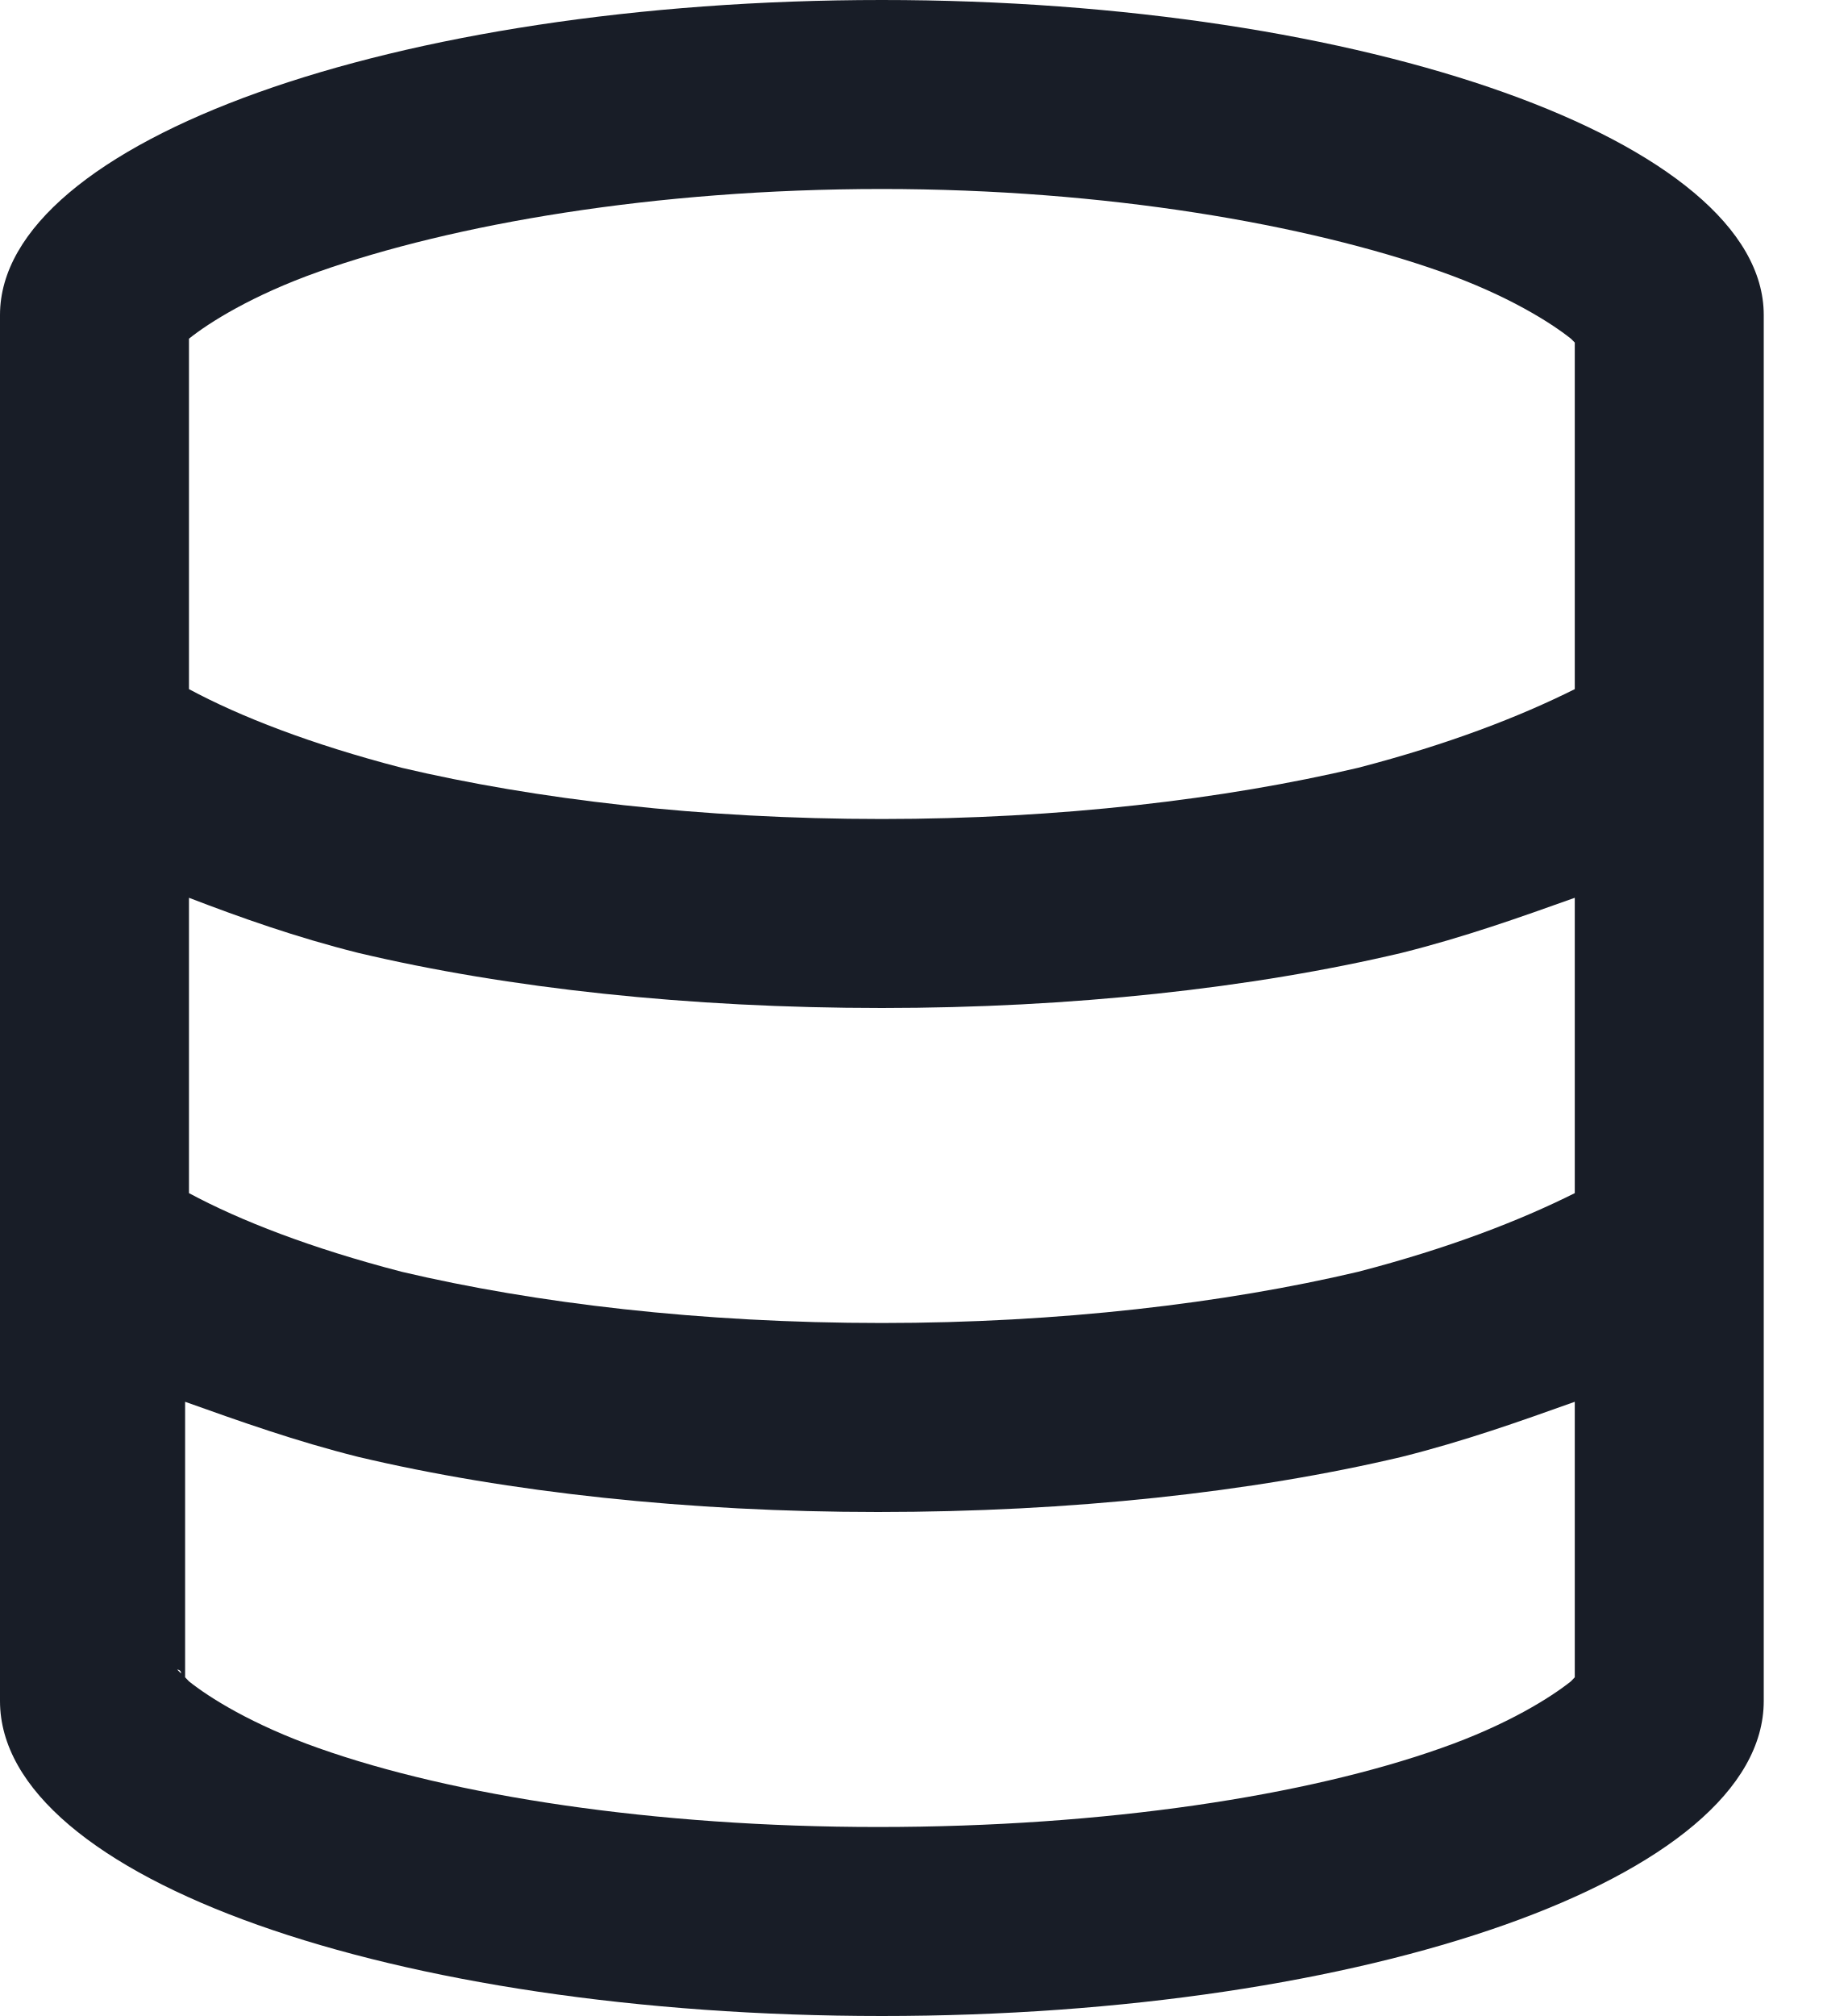
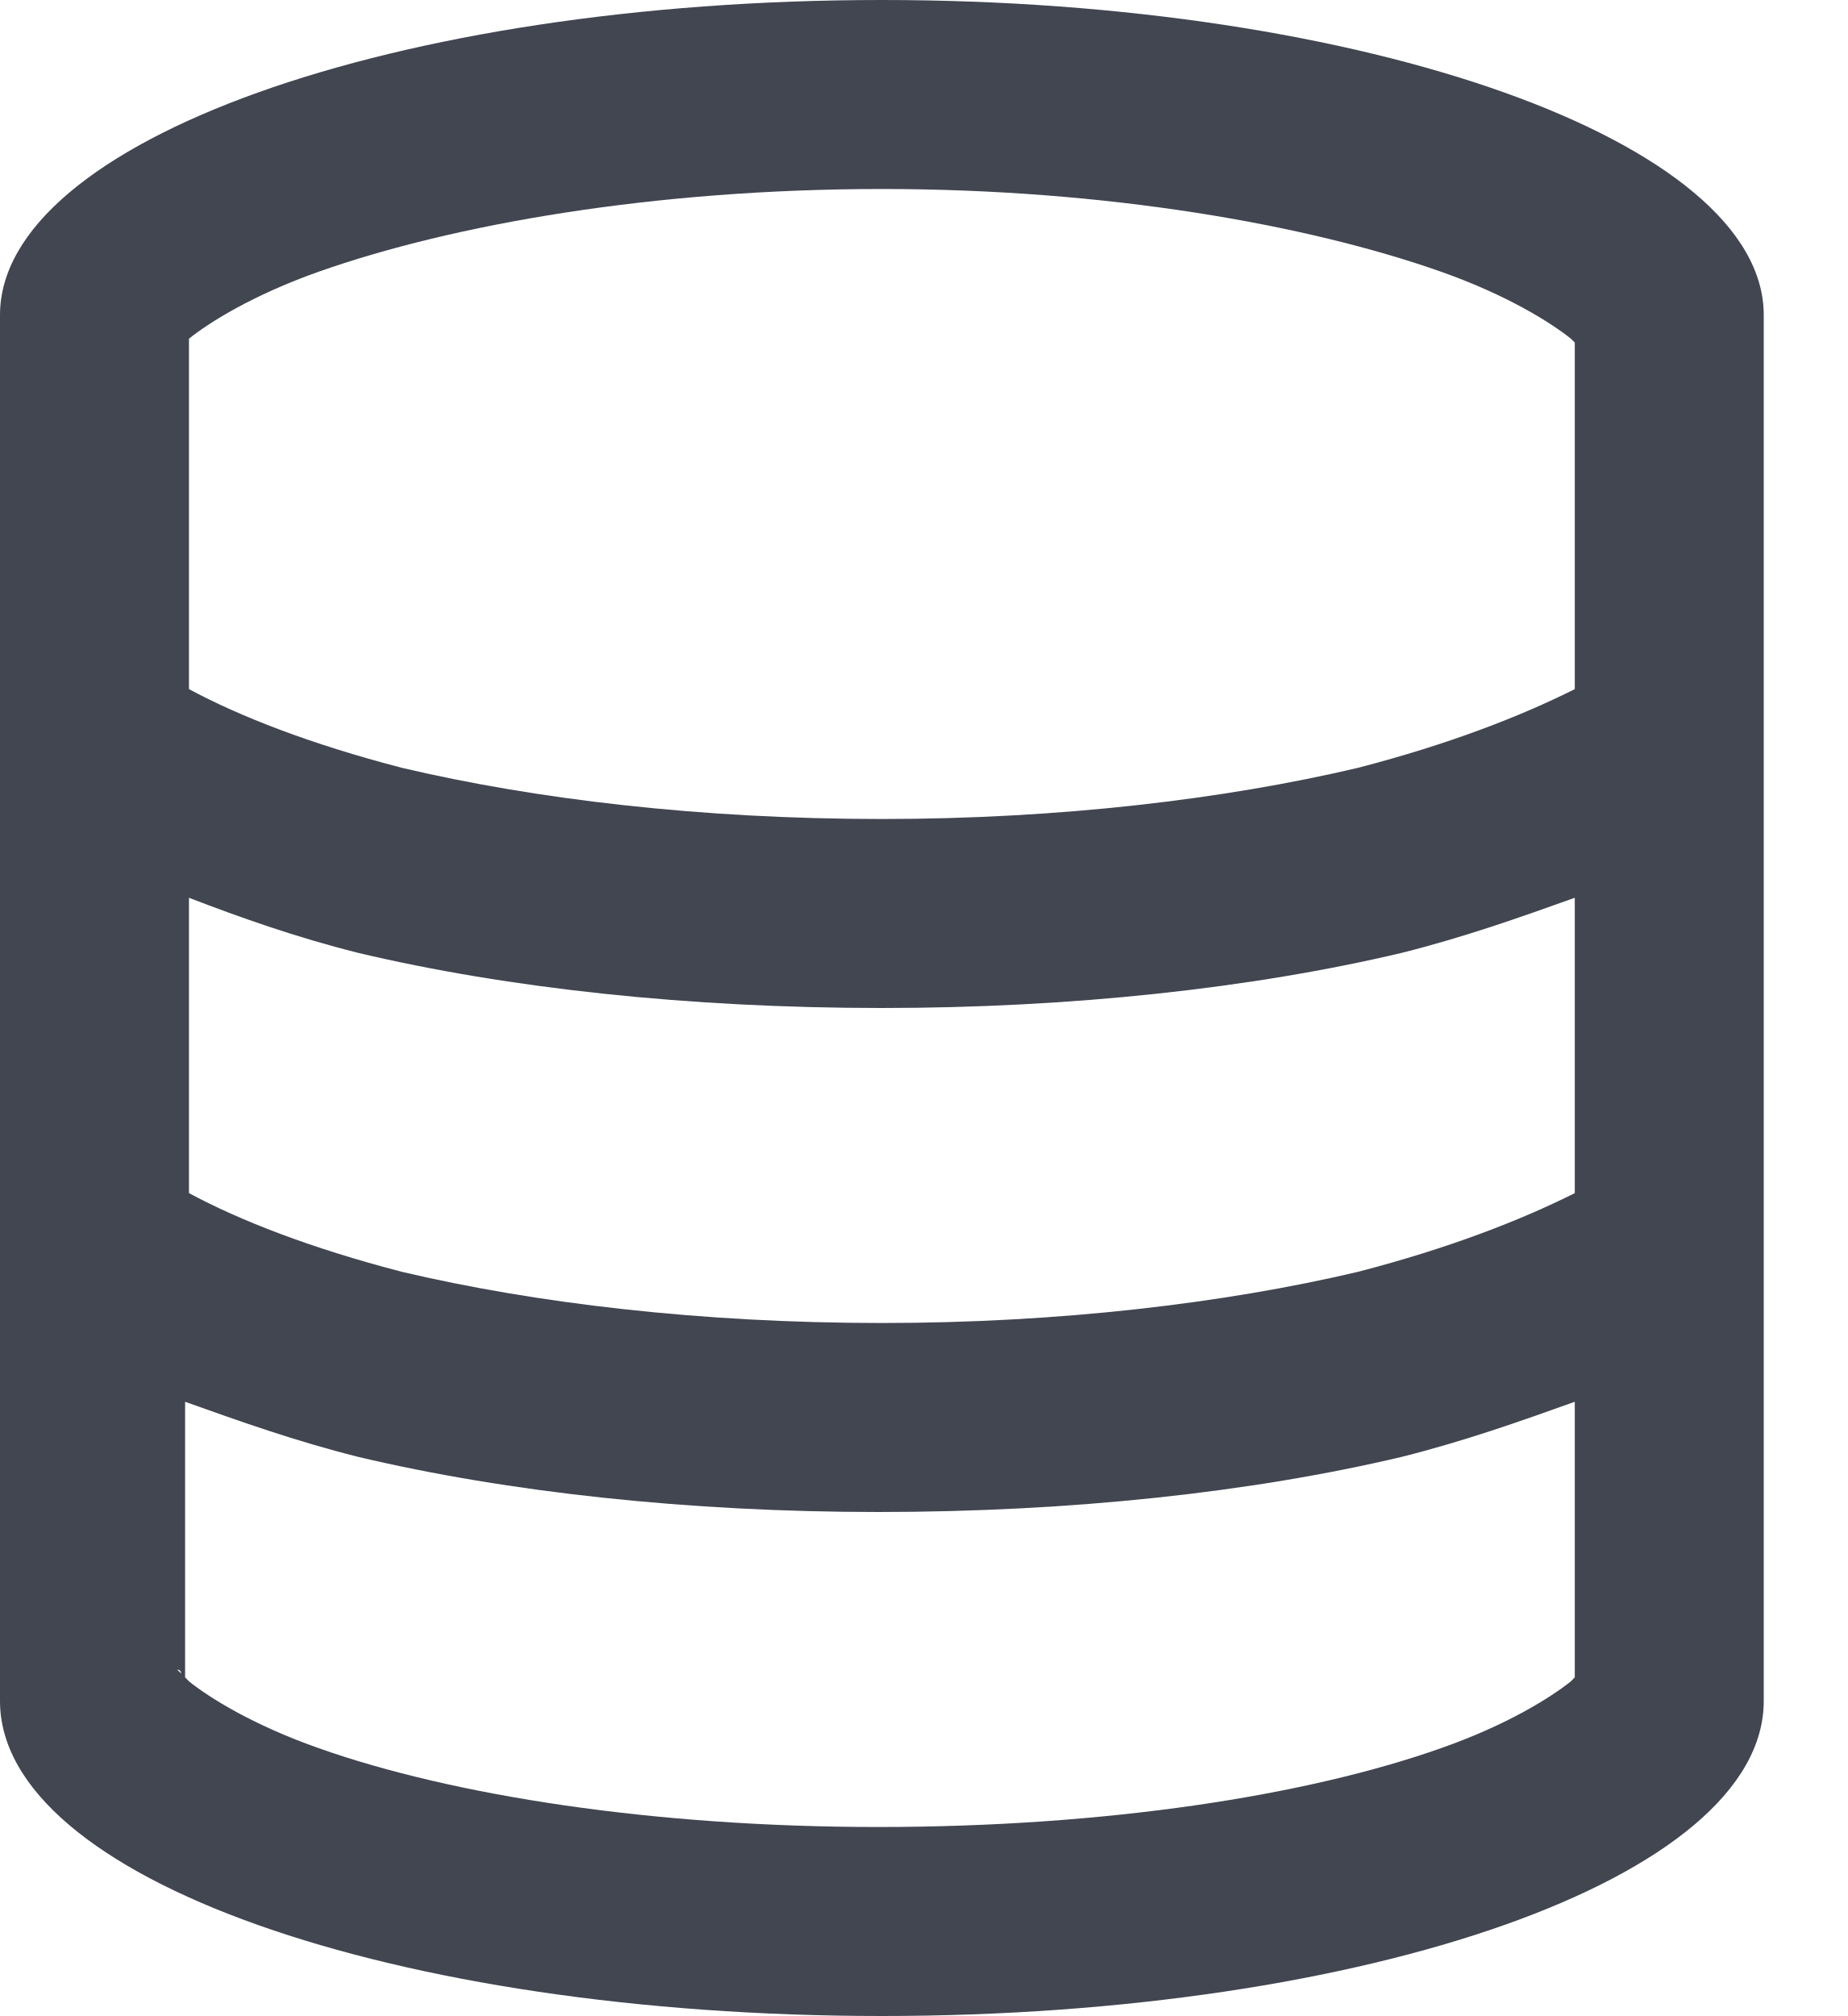
<svg xmlns="http://www.w3.org/2000/svg" width="11" height="12" viewBox="0 0 11 12" fill="none">
-   <path d="M5.25 12C2.344 12 0 11.18 0 10.125V1.875C0 0.844 2.344 0 5.25 0C8.133 0 10.5 0.844 10.5 1.875V10.125C10.5 11.18 8.133 12 5.25 12ZM9.375 2.039L9.352 2.016C9.234 1.922 8.977 1.758 8.578 1.617C7.781 1.336 6.586 1.125 5.25 1.125C3.891 1.125 2.695 1.336 1.898 1.617C1.5 1.758 1.242 1.922 1.125 2.016V4.102C1.43 4.266 1.852 4.43 2.391 4.57C3.188 4.758 4.172 4.875 5.25 4.875C6.305 4.875 7.289 4.758 8.086 4.57C8.625 4.43 9.047 4.266 9.375 4.102V2.039ZM9.375 5.344C9.047 5.461 8.719 5.578 8.344 5.672C7.453 5.883 6.375 6 5.25 6C4.102 6 3.023 5.883 2.133 5.672C1.758 5.578 1.43 5.461 1.125 5.344V7.102C1.43 7.266 1.852 7.43 2.391 7.57C3.188 7.758 4.172 7.875 5.25 7.875C6.305 7.875 7.289 7.758 8.086 7.57C8.625 7.43 9.047 7.266 9.375 7.102V5.344ZM1.125 10.008C1.242 10.102 1.5 10.266 1.898 10.406C2.695 10.688 3.891 10.875 5.227 10.875C6.586 10.875 7.781 10.688 8.578 10.406C8.977 10.266 9.234 10.102 9.352 10.008L9.375 9.984V8.344C9.047 8.461 8.719 8.578 8.344 8.672C7.453 8.883 6.375 9 5.227 9C4.102 9 3.023 8.883 2.133 8.672C1.758 8.578 1.43 8.461 1.102 8.344V9.984L1.125 10.008ZM9.422 9.938L9.398 9.961C9.422 9.938 9.422 9.938 9.422 9.938ZM1.078 9.961C1.078 9.938 1.055 9.938 1.055 9.938L1.078 9.961ZM1.078 2.062C1.055 2.086 1.055 2.086 1.055 2.086L1.078 2.062ZM9.422 2.086C9.422 2.086 9.422 2.086 9.398 2.062L9.422 2.086Z" fill="#181D27" />
+   <path d="M5.25 12C2.344 12 0 11.18 0 10.125V1.875C0 0.844 2.344 0 5.25 0C8.133 0 10.5 0.844 10.5 1.875V10.125C10.5 11.18 8.133 12 5.25 12ZM9.375 2.039L9.352 2.016C9.234 1.922 8.977 1.758 8.578 1.617C7.781 1.336 6.586 1.125 5.25 1.125C3.891 1.125 2.695 1.336 1.898 1.617C1.5 1.758 1.242 1.922 1.125 2.016V4.102C1.43 4.266 1.852 4.43 2.391 4.57C3.188 4.758 4.172 4.875 5.25 4.875C6.305 4.875 7.289 4.758 8.086 4.57C8.625 4.43 9.047 4.266 9.375 4.102V2.039ZM9.375 5.344C9.047 5.461 8.719 5.578 8.344 5.672C7.453 5.883 6.375 6 5.25 6C4.102 6 3.023 5.883 2.133 5.672C1.758 5.578 1.43 5.461 1.125 5.344V7.102C1.43 7.266 1.852 7.43 2.391 7.57C3.188 7.758 4.172 7.875 5.25 7.875C6.305 7.875 7.289 7.758 8.086 7.57C8.625 7.43 9.047 7.266 9.375 7.102V5.344ZM1.125 10.008C1.242 10.102 1.5 10.266 1.898 10.406C2.695 10.688 3.891 10.875 5.227 10.875C6.586 10.875 7.781 10.688 8.578 10.406C8.977 10.266 9.234 10.102 9.352 10.008L9.375 9.984V8.344C9.047 8.461 8.719 8.578 8.344 8.672C7.453 8.883 6.375 9 5.227 9C4.102 9 3.023 8.883 2.133 8.672C1.758 8.578 1.43 8.461 1.102 8.344V9.984L1.125 10.008ZM9.422 9.938L9.398 9.961C9.422 9.938 9.422 9.938 9.422 9.938ZM1.078 9.961C1.078 9.938 1.055 9.938 1.055 9.938L1.078 9.961ZM1.078 2.062C1.055 2.086 1.055 2.086 1.055 2.086L1.078 2.062ZM9.422 2.086C9.422 2.086 9.422 2.086 9.398 2.062L9.422 2.086Z" fill="#414651" />
</svg>
